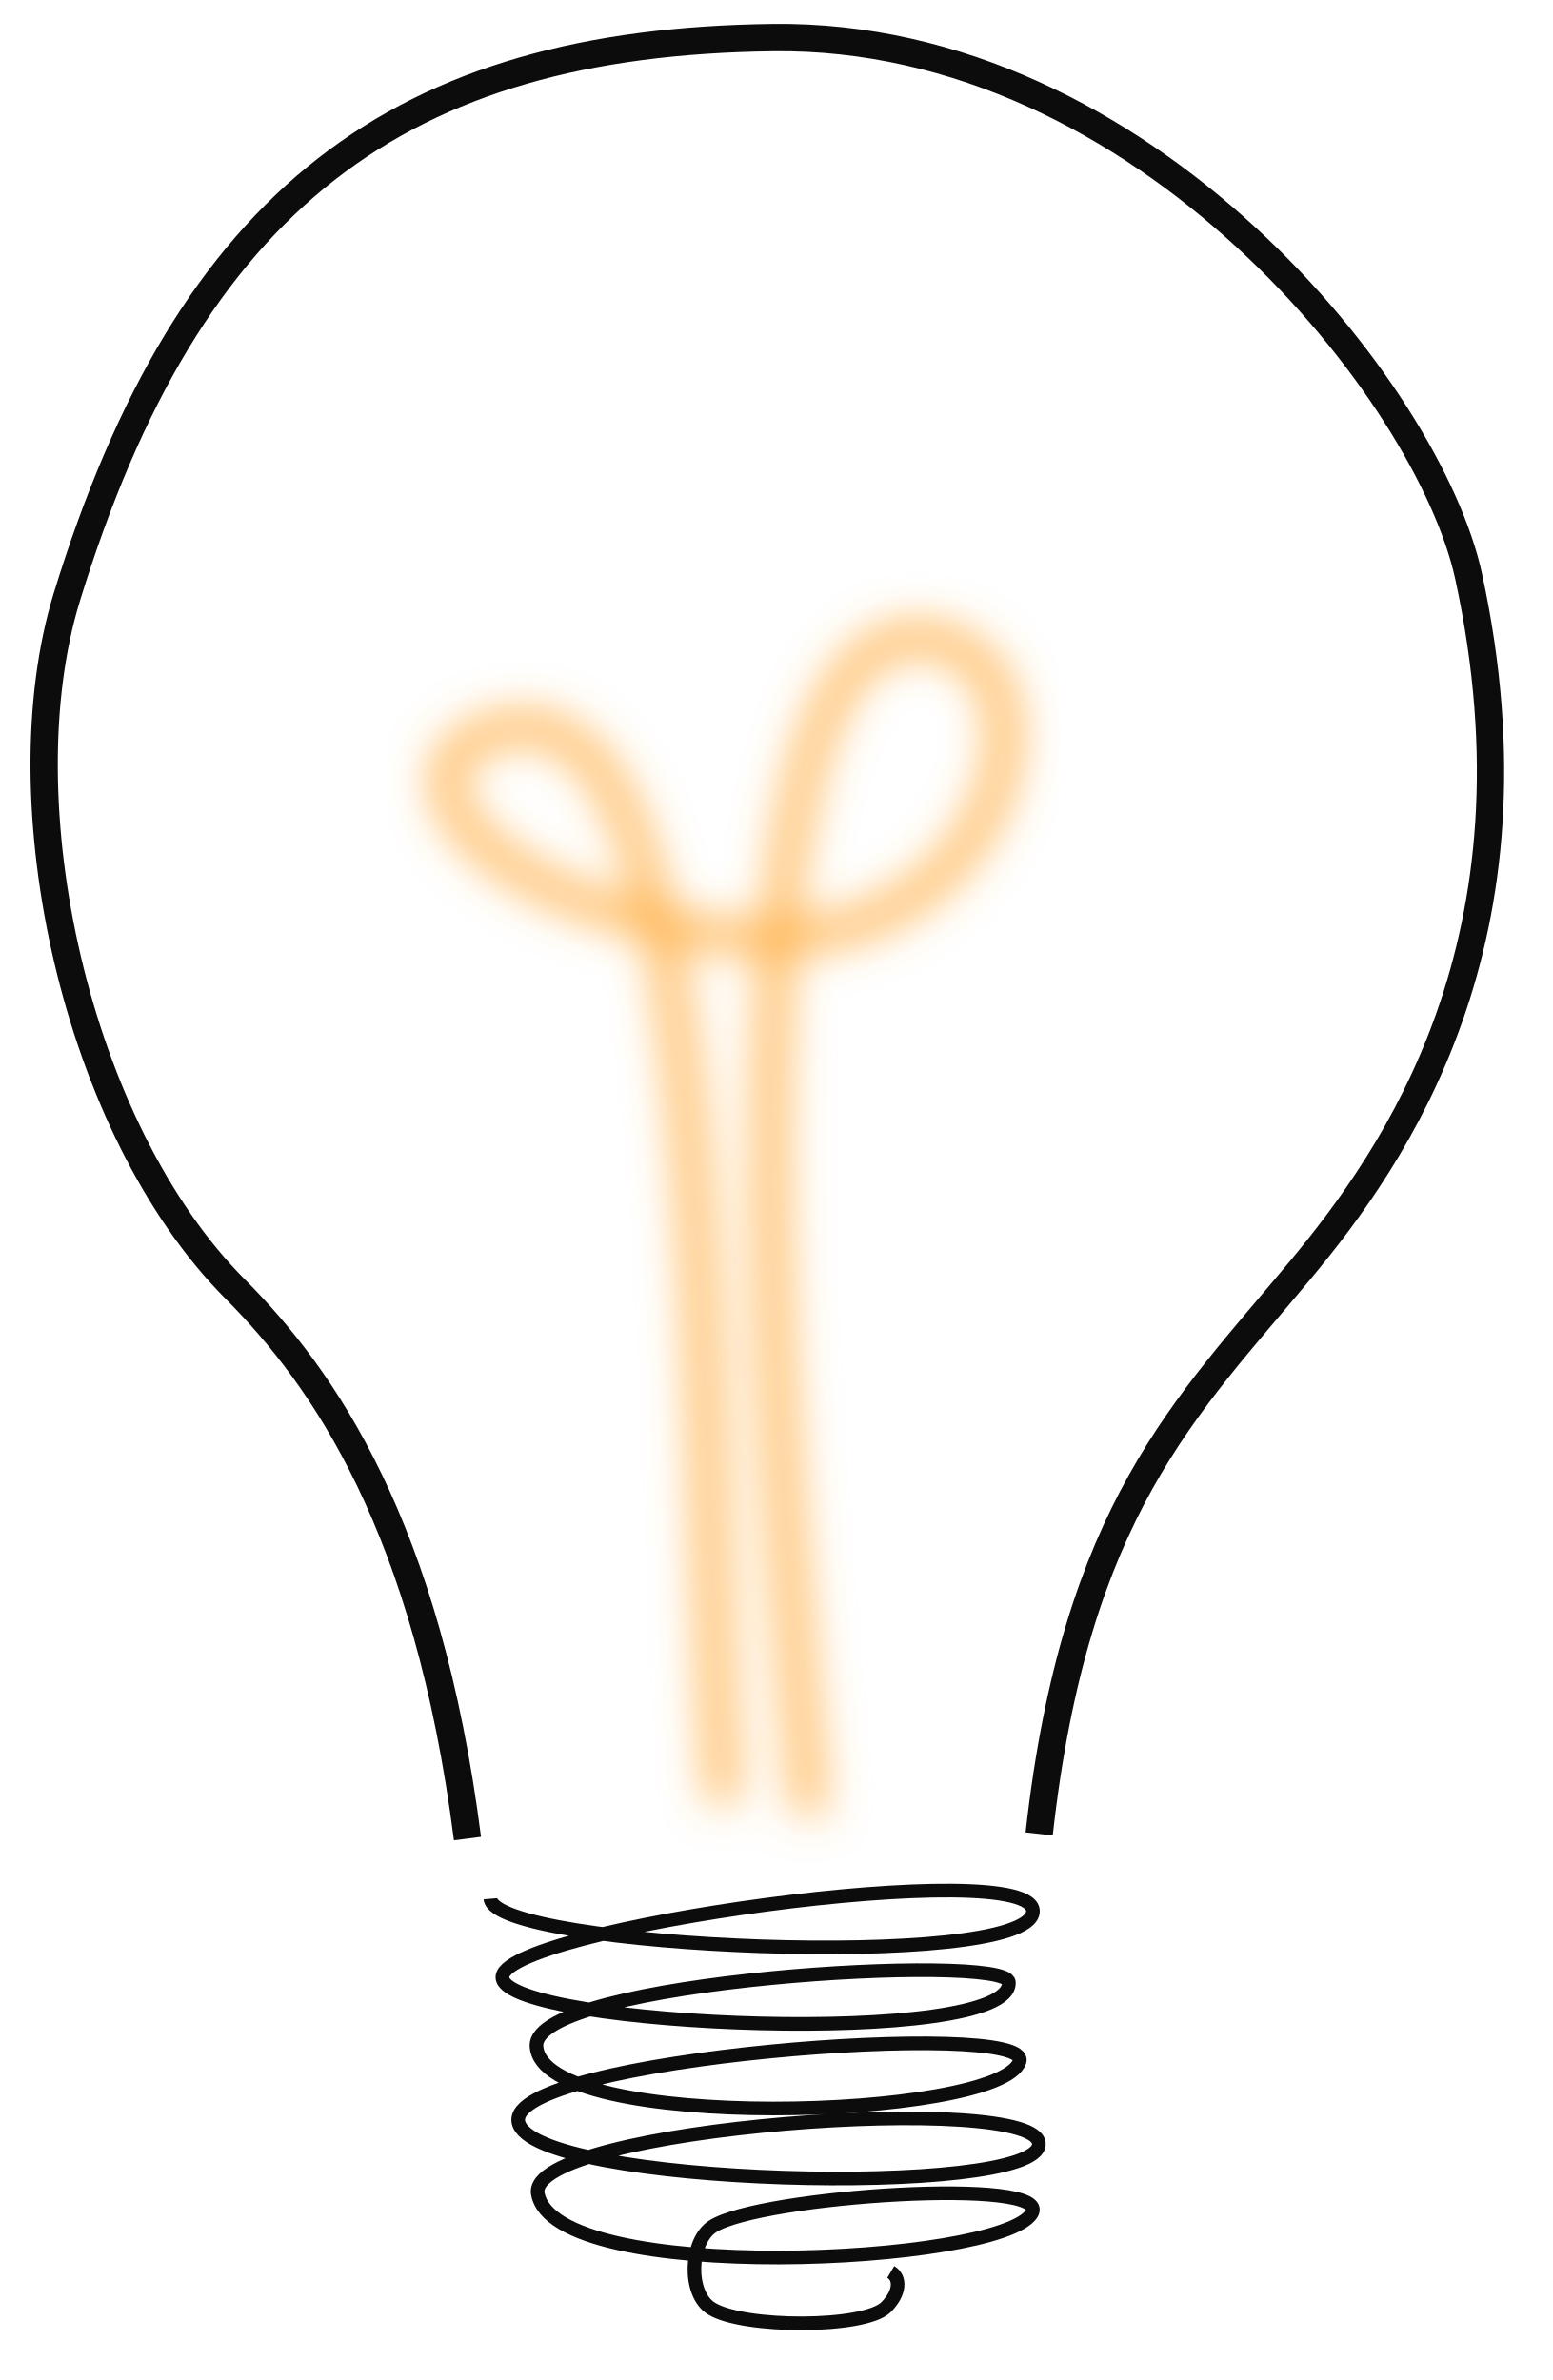
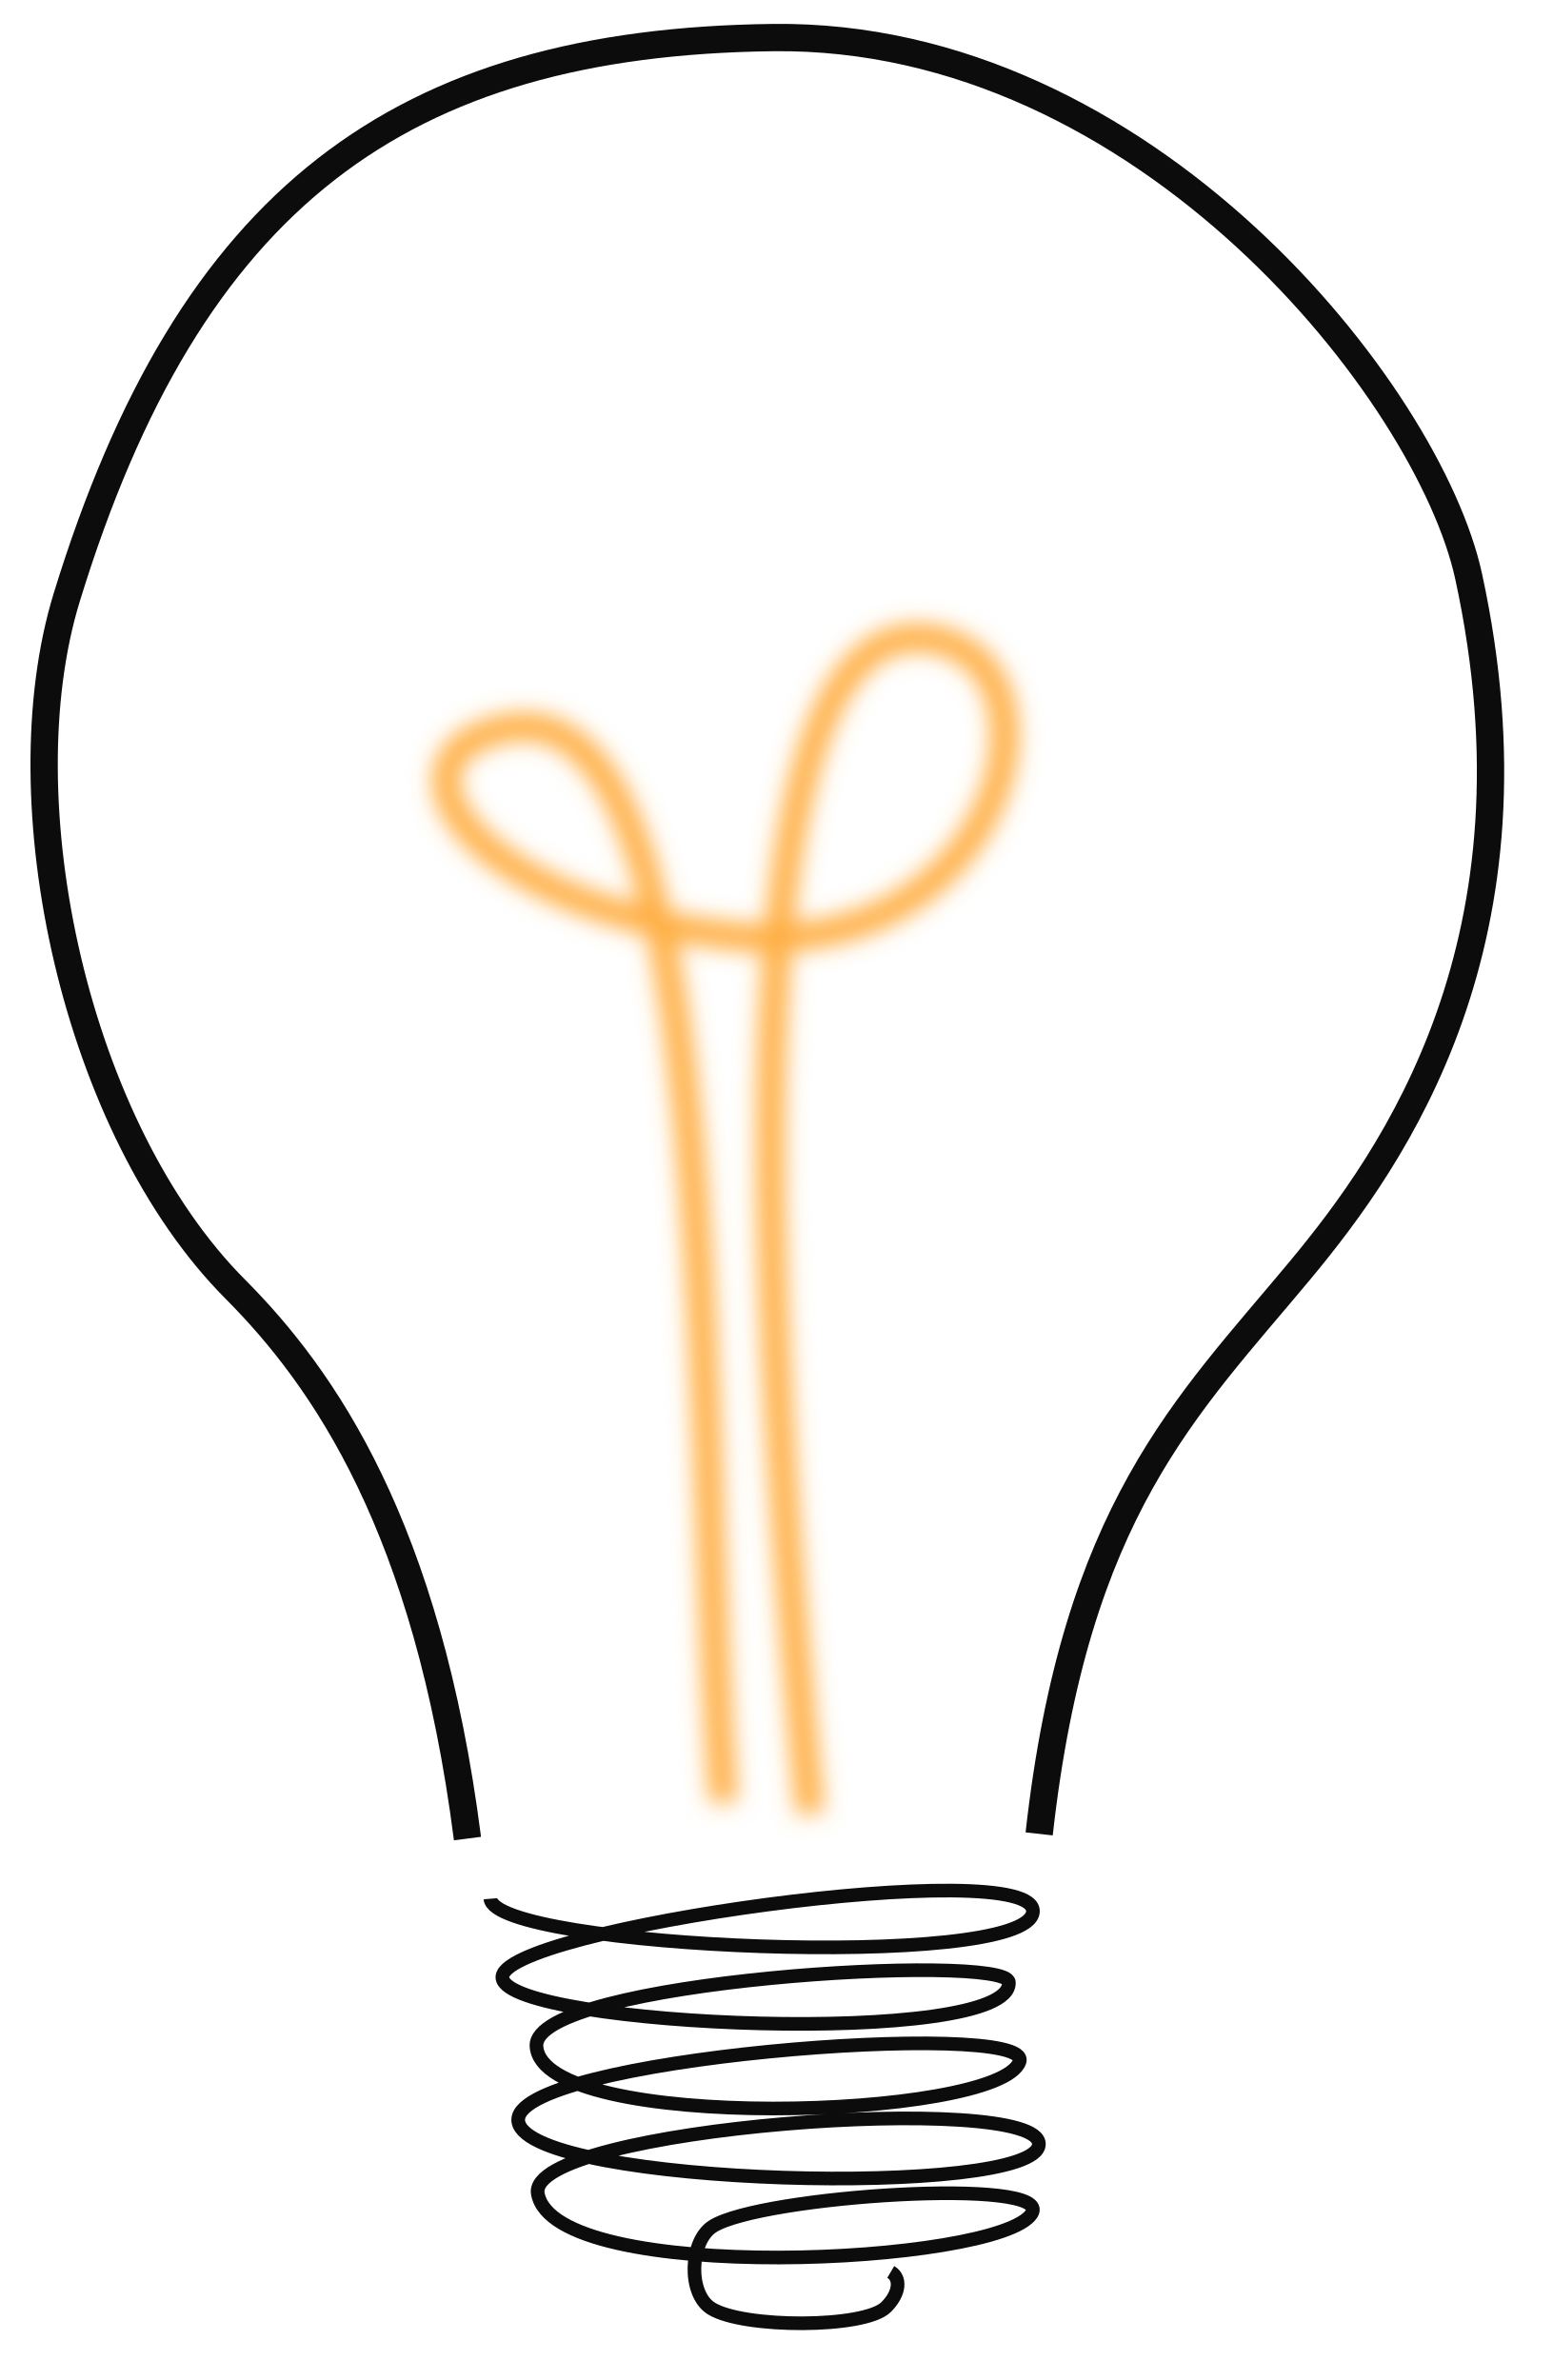
<svg xmlns="http://www.w3.org/2000/svg" version="1.1" x="0px" y="0px" viewBox="-78.5 278 56.833 87.167" enable-background="new -78.5 278 56.833 87.167" xml:space="preserve">
  <filter id="glow">
-     <feGaussianBlur in="SourceGraphic" stdDeviation=".8" />
+     <feGaussianBlur in="SourceGraphic" stdDeviation=".4" />
  </filter>
  <g id="landing">
    <path id="Path-1_4_" fill="none" stroke="rgb(12,12,12)" d="M-40.448,345.166c1.322-11.857,5.416-15.659,9.559-20.646   c3.455-4.16,9.061-12.088,6.167-25.412c-1.451-6.683-11.839-19.899-25.476-19.732c-13.637,0.167-21.358,5.854-25.858,20.502   c-2.301,7.49,0.334,19.473,6.166,25.332c3.24,3.255,7.047,8.709,8.508,20.127" />
    <path id="Path-2_4_" fill="none" stroke="#FFAE42" filter="url(#glow)" d="M-52,344.001c-1.083-14,0.083-40.917-7.972-39.327   c-4.762,0.939-1.619,6.395,8.125,7.583c10,1.218,12.736-9.783,7.625-10.832c-8.444-1.735-6.041,27.68-4.611,42.992" />
    <path id="Path-3_2_" fill="none" stroke="rgb(12,12,12)" stroke-width="0.5" d="M-60.542,347.541c0.148,1.812,19.625,2.665,19.864,0.492   c0.239-2.172-19.69,0.625-19.423,2.419c0.267,1.793,18.705,2.57,18.543,0.146c-0.073-1.1-17.444-0.073-17.297,2.346   c0.194,3.204,16.956,2.688,17.688,0.563c0.552-1.6-18.861-0.123-18.348,2.223s18.983,2.785,19.057,0.806   c0.073-1.979-18.785-0.618-18.348,1.809c0.611,3.396,16.907,2.59,18.08,0.733c0.863-1.366-9.919-0.66-11.679,0.464   c-0.841,0.538-0.919,2.461-0.048,3.005c1.172,0.732,5.618,0.732,6.4-0.05c0.513-0.513,0.544-1.068,0.171-1.288" />
  </g>
</svg>
